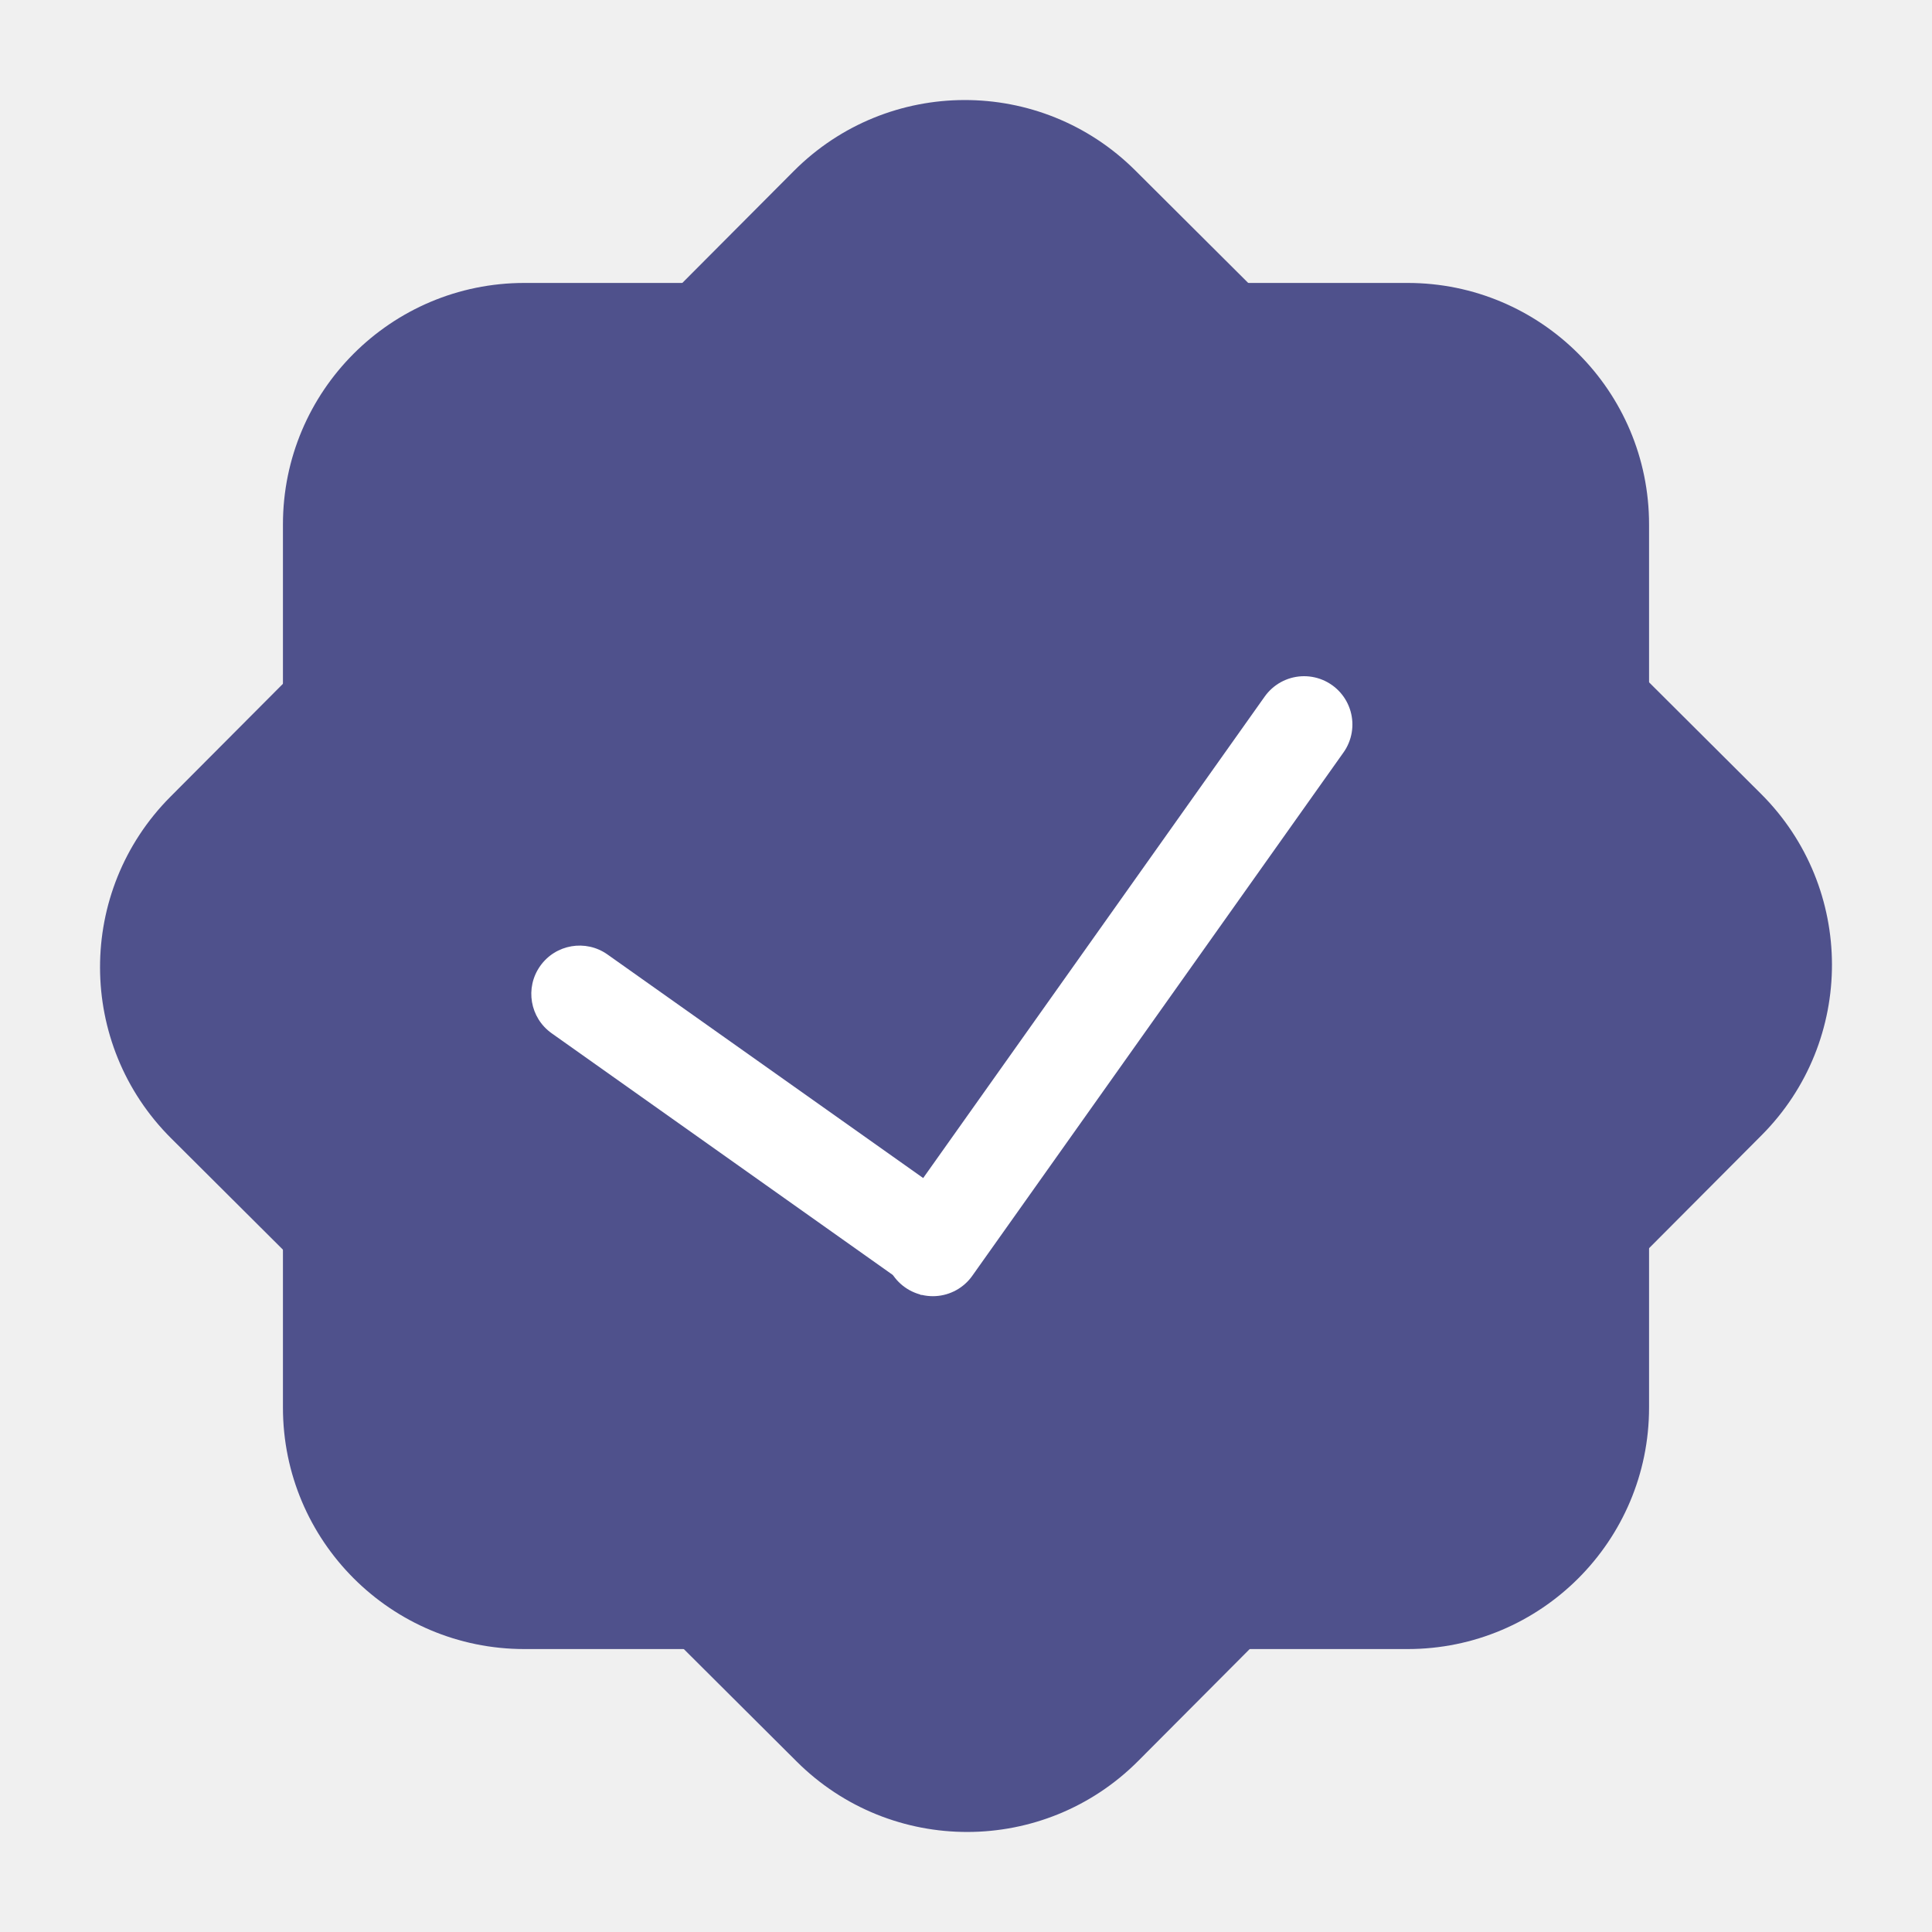
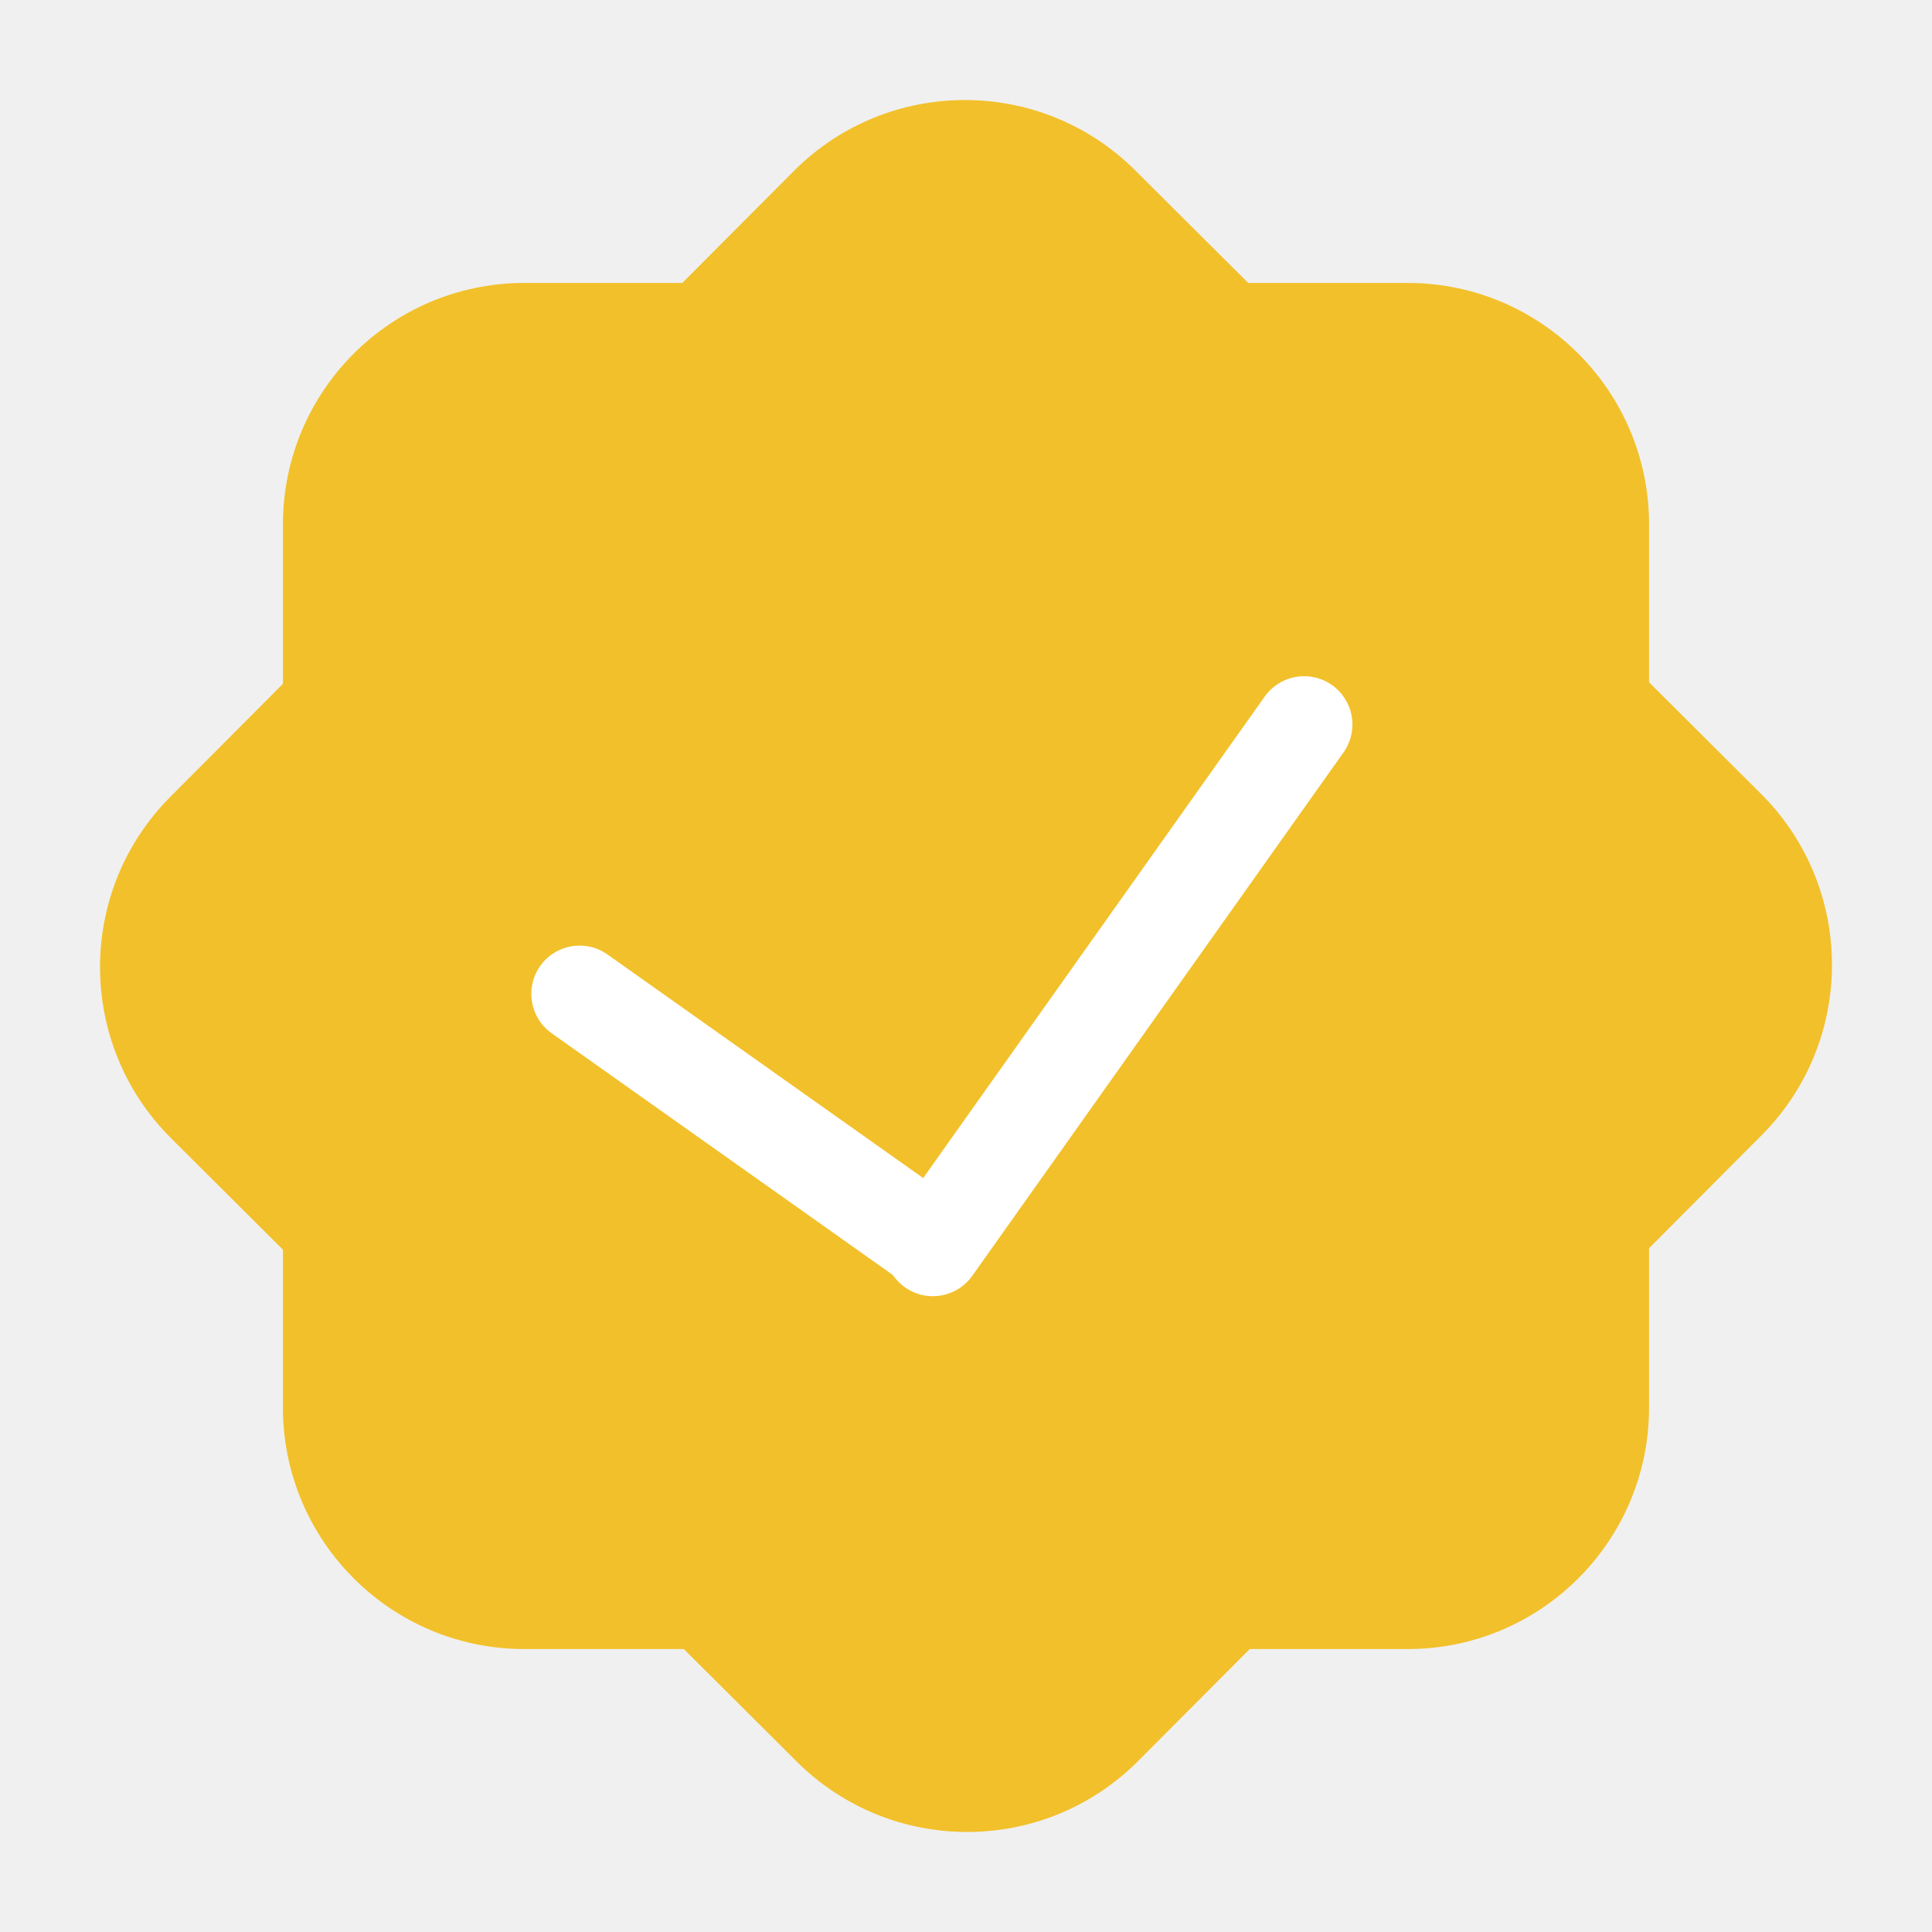
<svg xmlns="http://www.w3.org/2000/svg" width="40" height="40" viewBox="0 0 40 40" fill="none">
  <g id="icon-verificated">
    <g id="Group 4">
-       <rect id="Rectangle 46" x="5.858" y="5.858" width="28.284" height="28.284" rx="5" fill="#4F518C" />
-       <path id="Rectangle 47" d="M16.434 3.542C18.383 1.586 21.549 1.58 23.505 3.529L36.458 16.434C38.414 18.383 38.42 21.549 36.471 23.505L23.566 36.458C21.617 38.414 18.451 38.42 16.495 36.471L3.542 23.566C1.586 21.617 1.58 18.451 3.529 16.495L16.434 3.542Z" fill="#4F518C" />
+       <rect id="Rectangle 46" x="5.858" y="5.858" width="28.284" height="28.284" rx="5" fill="#F2C02A" />
+       <path id="Rectangle 47" d="M16.434 3.542C18.383 1.586 21.549 1.58 23.505 3.529L36.458 16.434C38.414 18.383 38.42 21.549 36.471 23.505L23.566 36.458C21.617 38.414 18.451 38.42 16.495 36.471L3.542 23.566C1.586 21.617 1.58 18.451 3.529 16.495L16.434 3.542Z" fill="#F2C02A" />
    </g>
    <g id="Group 3">
      <path id="Line 8" d="M12.578 19.762C12.127 19.442 11.503 19.549 11.184 20C10.865 20.45 10.971 21.074 11.422 21.393L12.578 19.762ZM11.422 21.393L19.072 26.813L20.229 25.18L12.578 19.762L11.422 21.393Z" fill="white" />
      <path id="Line 9" d="M27 15L19.314 25.836" stroke="white" stroke-width="2" stroke-linecap="round" />
    </g>
  </g>
</svg>
